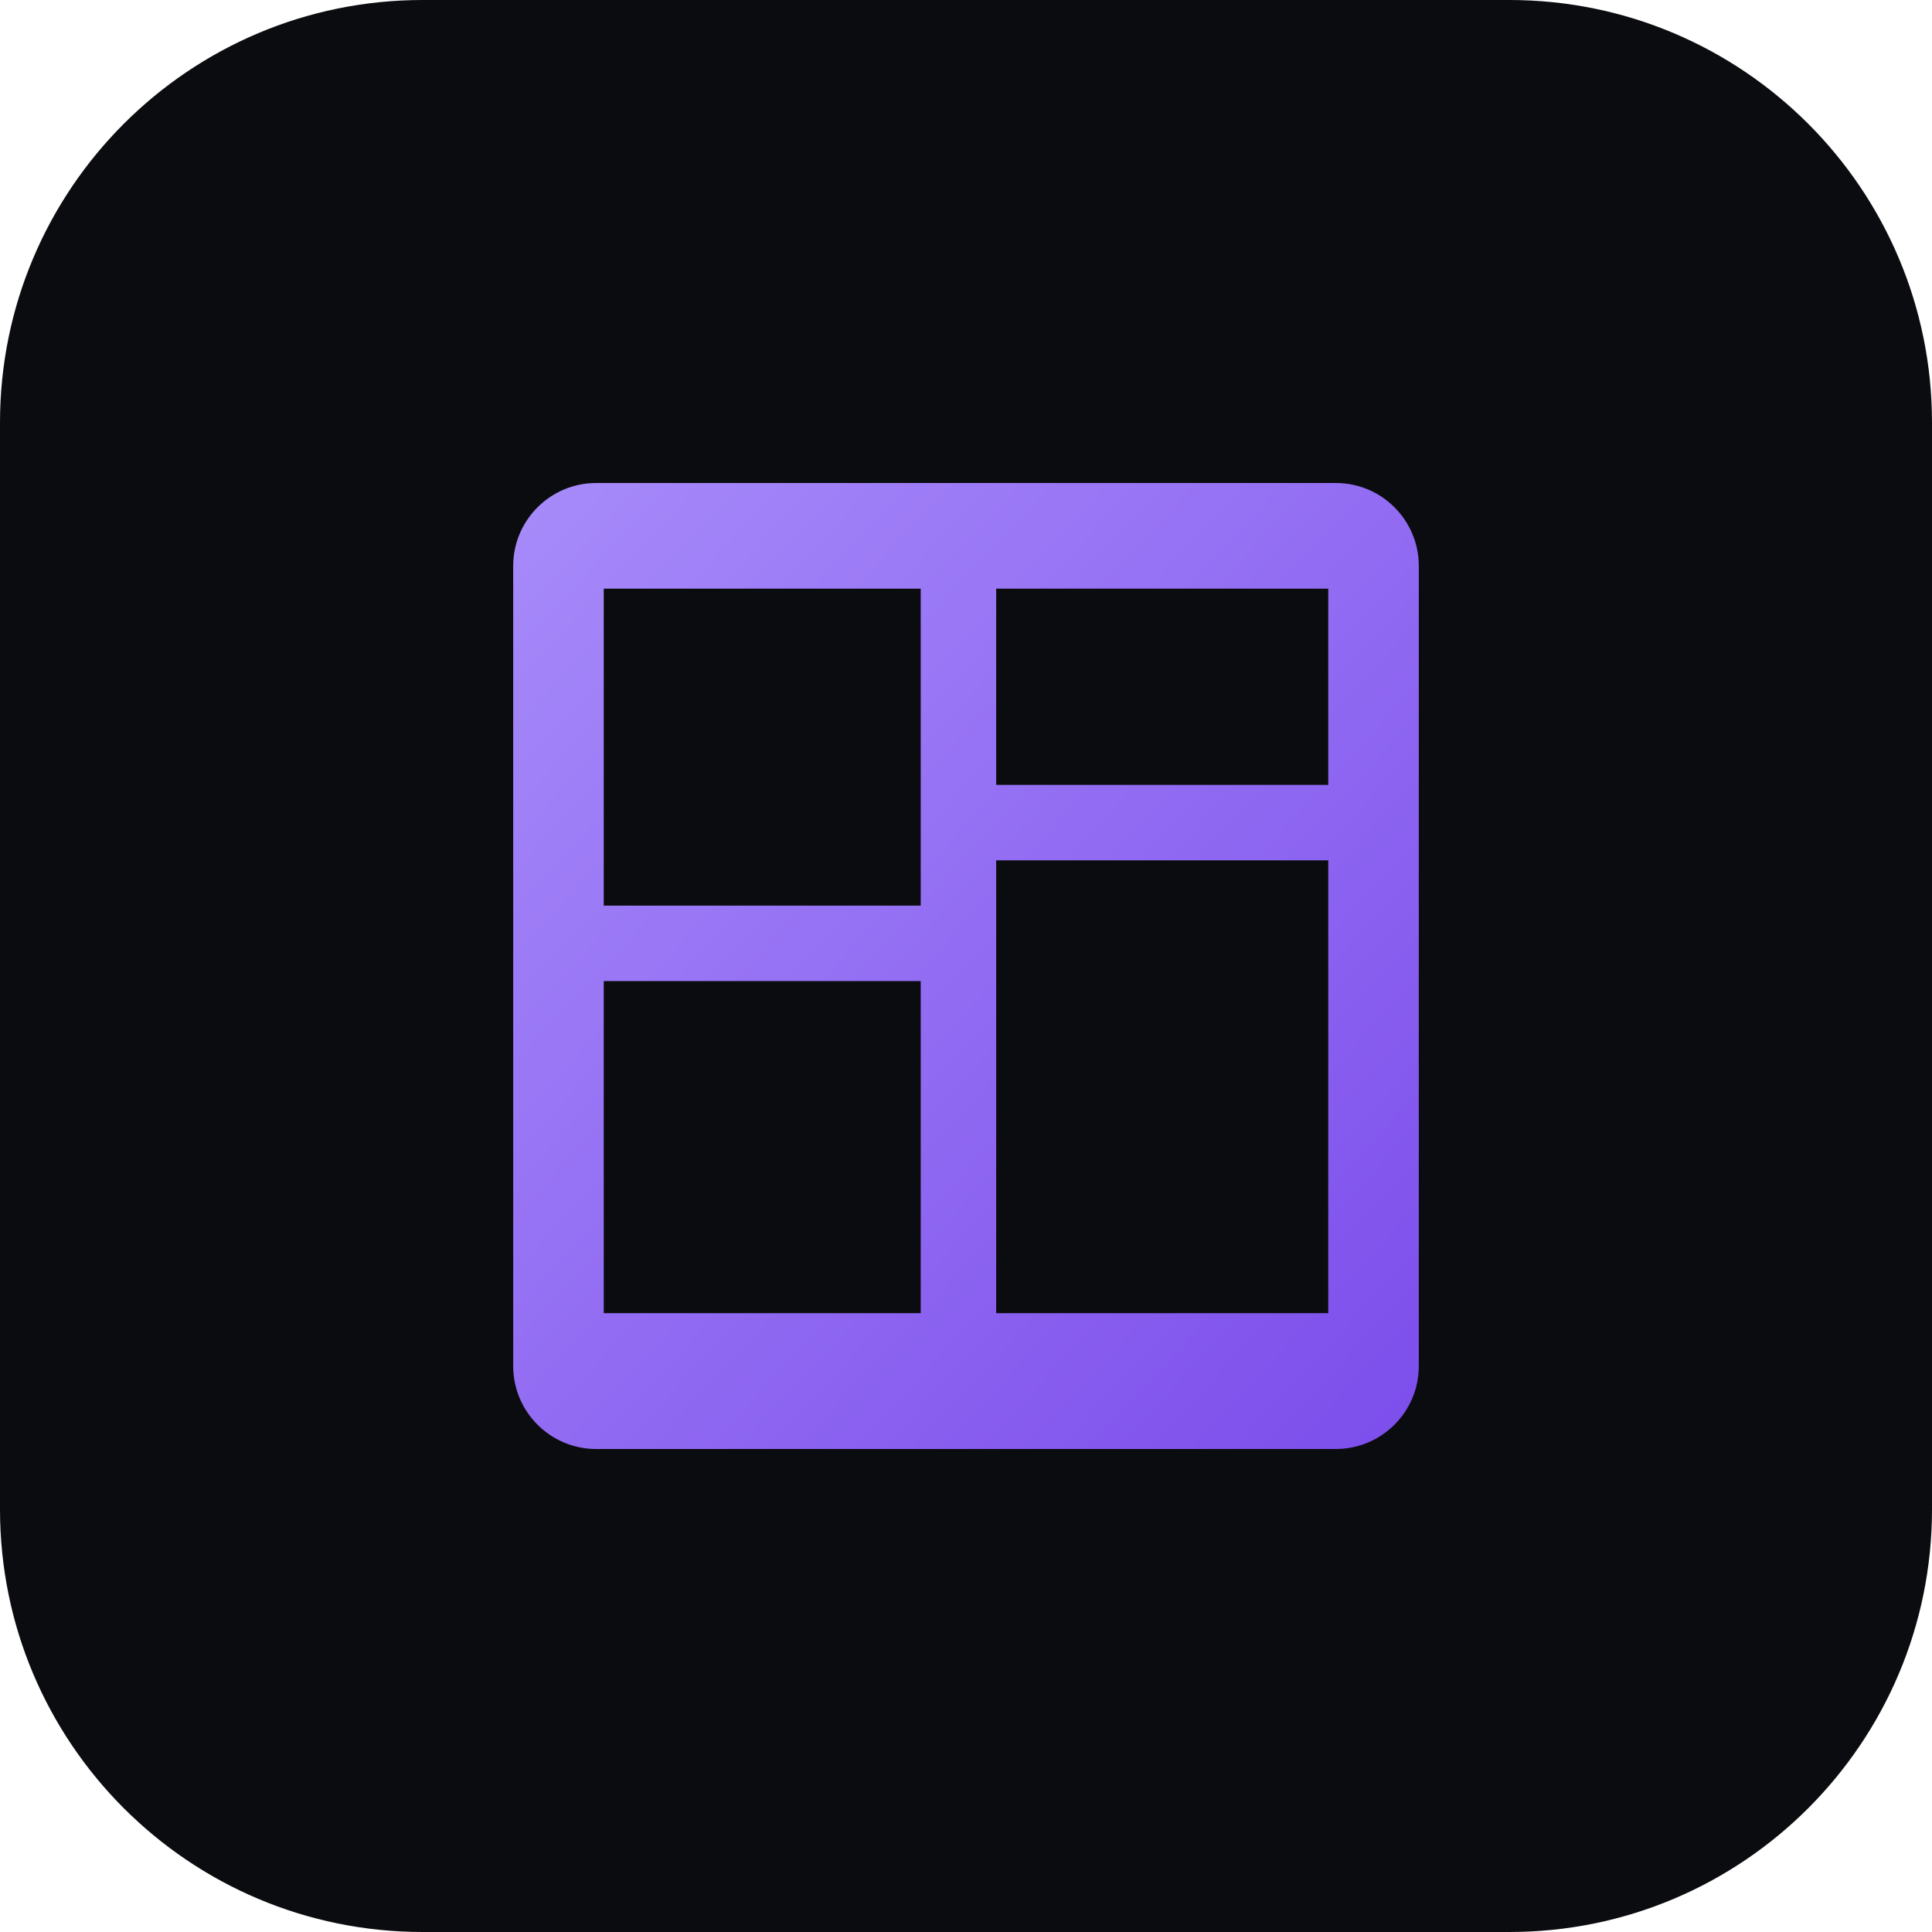
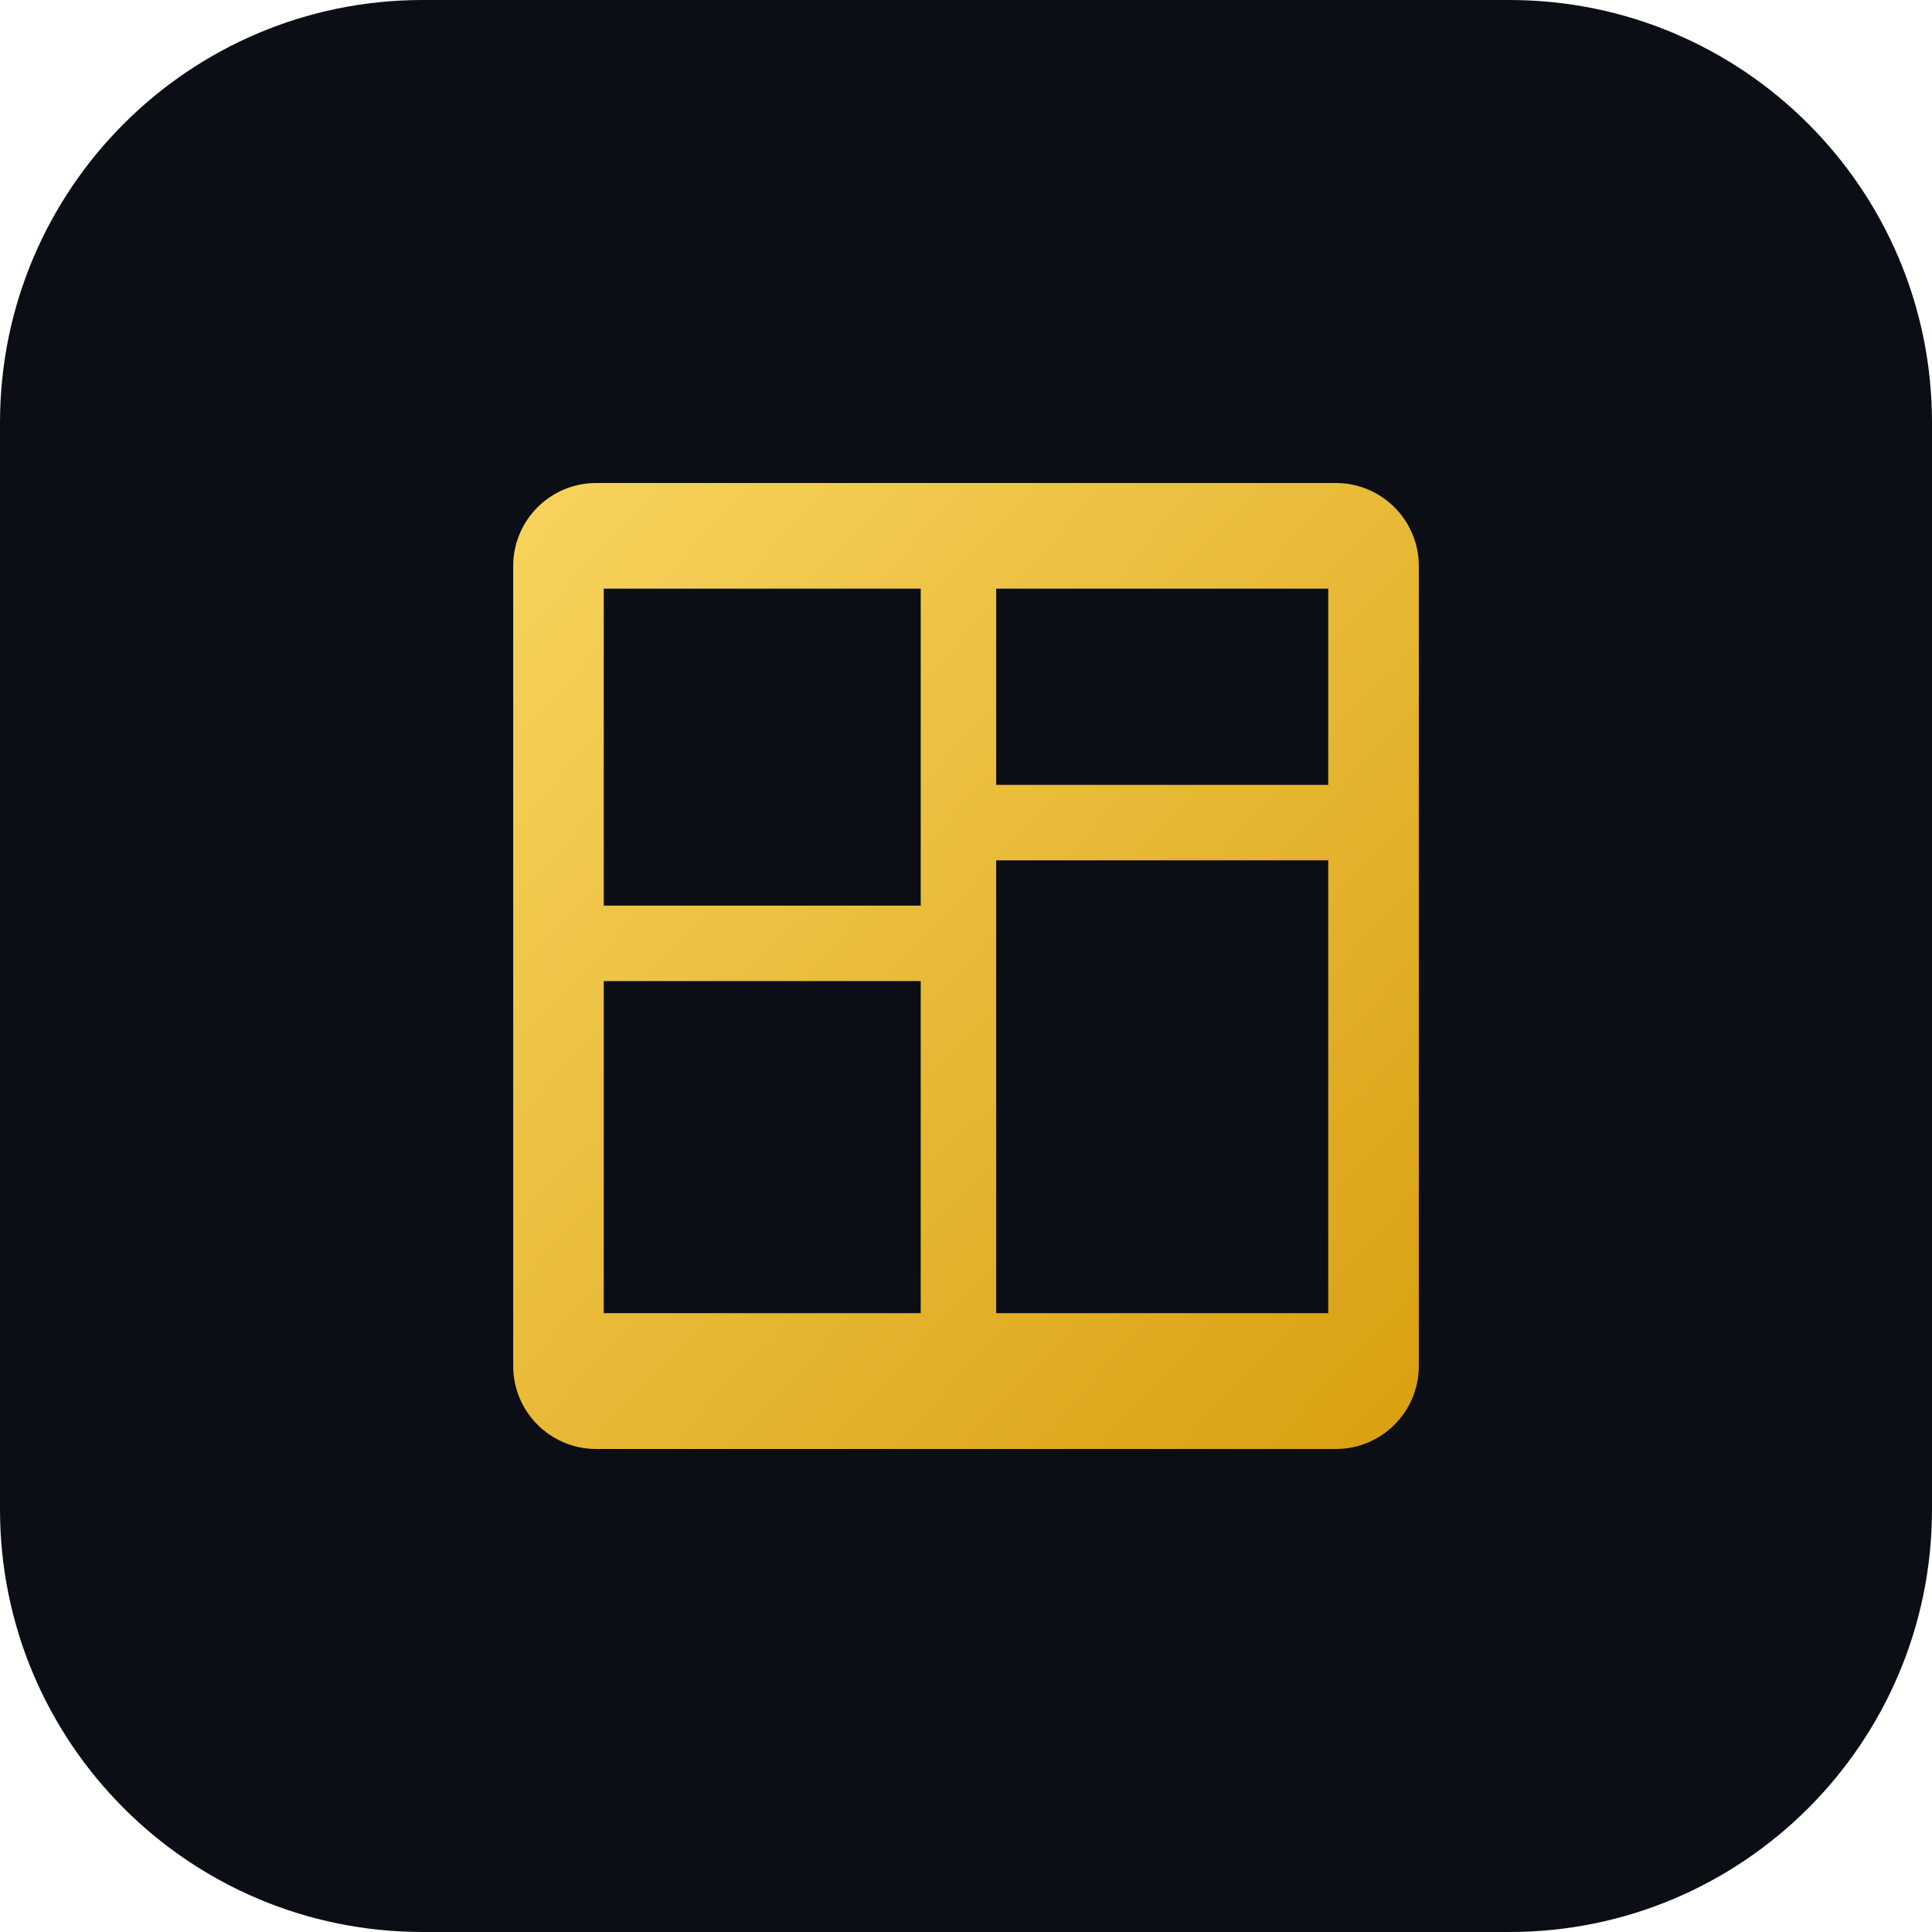
<svg xmlns="http://www.w3.org/2000/svg" viewBox="0 0 512 512">
  <defs>
    <linearGradient id="g" x1="0" y1="0" x2="1" y2="1">
-       <stop offset="0" stop-color="#A78BFA" />
-       <stop offset="1" stop-color="#7C4DEB" />
+       <stop offset="0" stop-color="#F7D45E" />
+       <stop offset="1" stop-color="#D99F10" />
    </linearGradient>
  </defs>
-   <rect width="512" height="512" rx="112" fill="#0B0C0F" />
+   <rect width="512" height="512" rx="112" fill="#0B0E15" />
  <rect x="136" y="128" width="240" height="256" rx="22" fill="url(#g)" />
-   <path fill="#0B0C0F" d="M160 156h84v84h-84zM264 156h88v52h-88zM264 228h88v120h-88zM160 260h84v88h-84z" />
+   <path fill="#0B0E15" d="M160 156h84v84h-84zM264 156h88v52h-88zM264 228h88v120h-88zM160 260h84v88h-84z" />
</svg>
